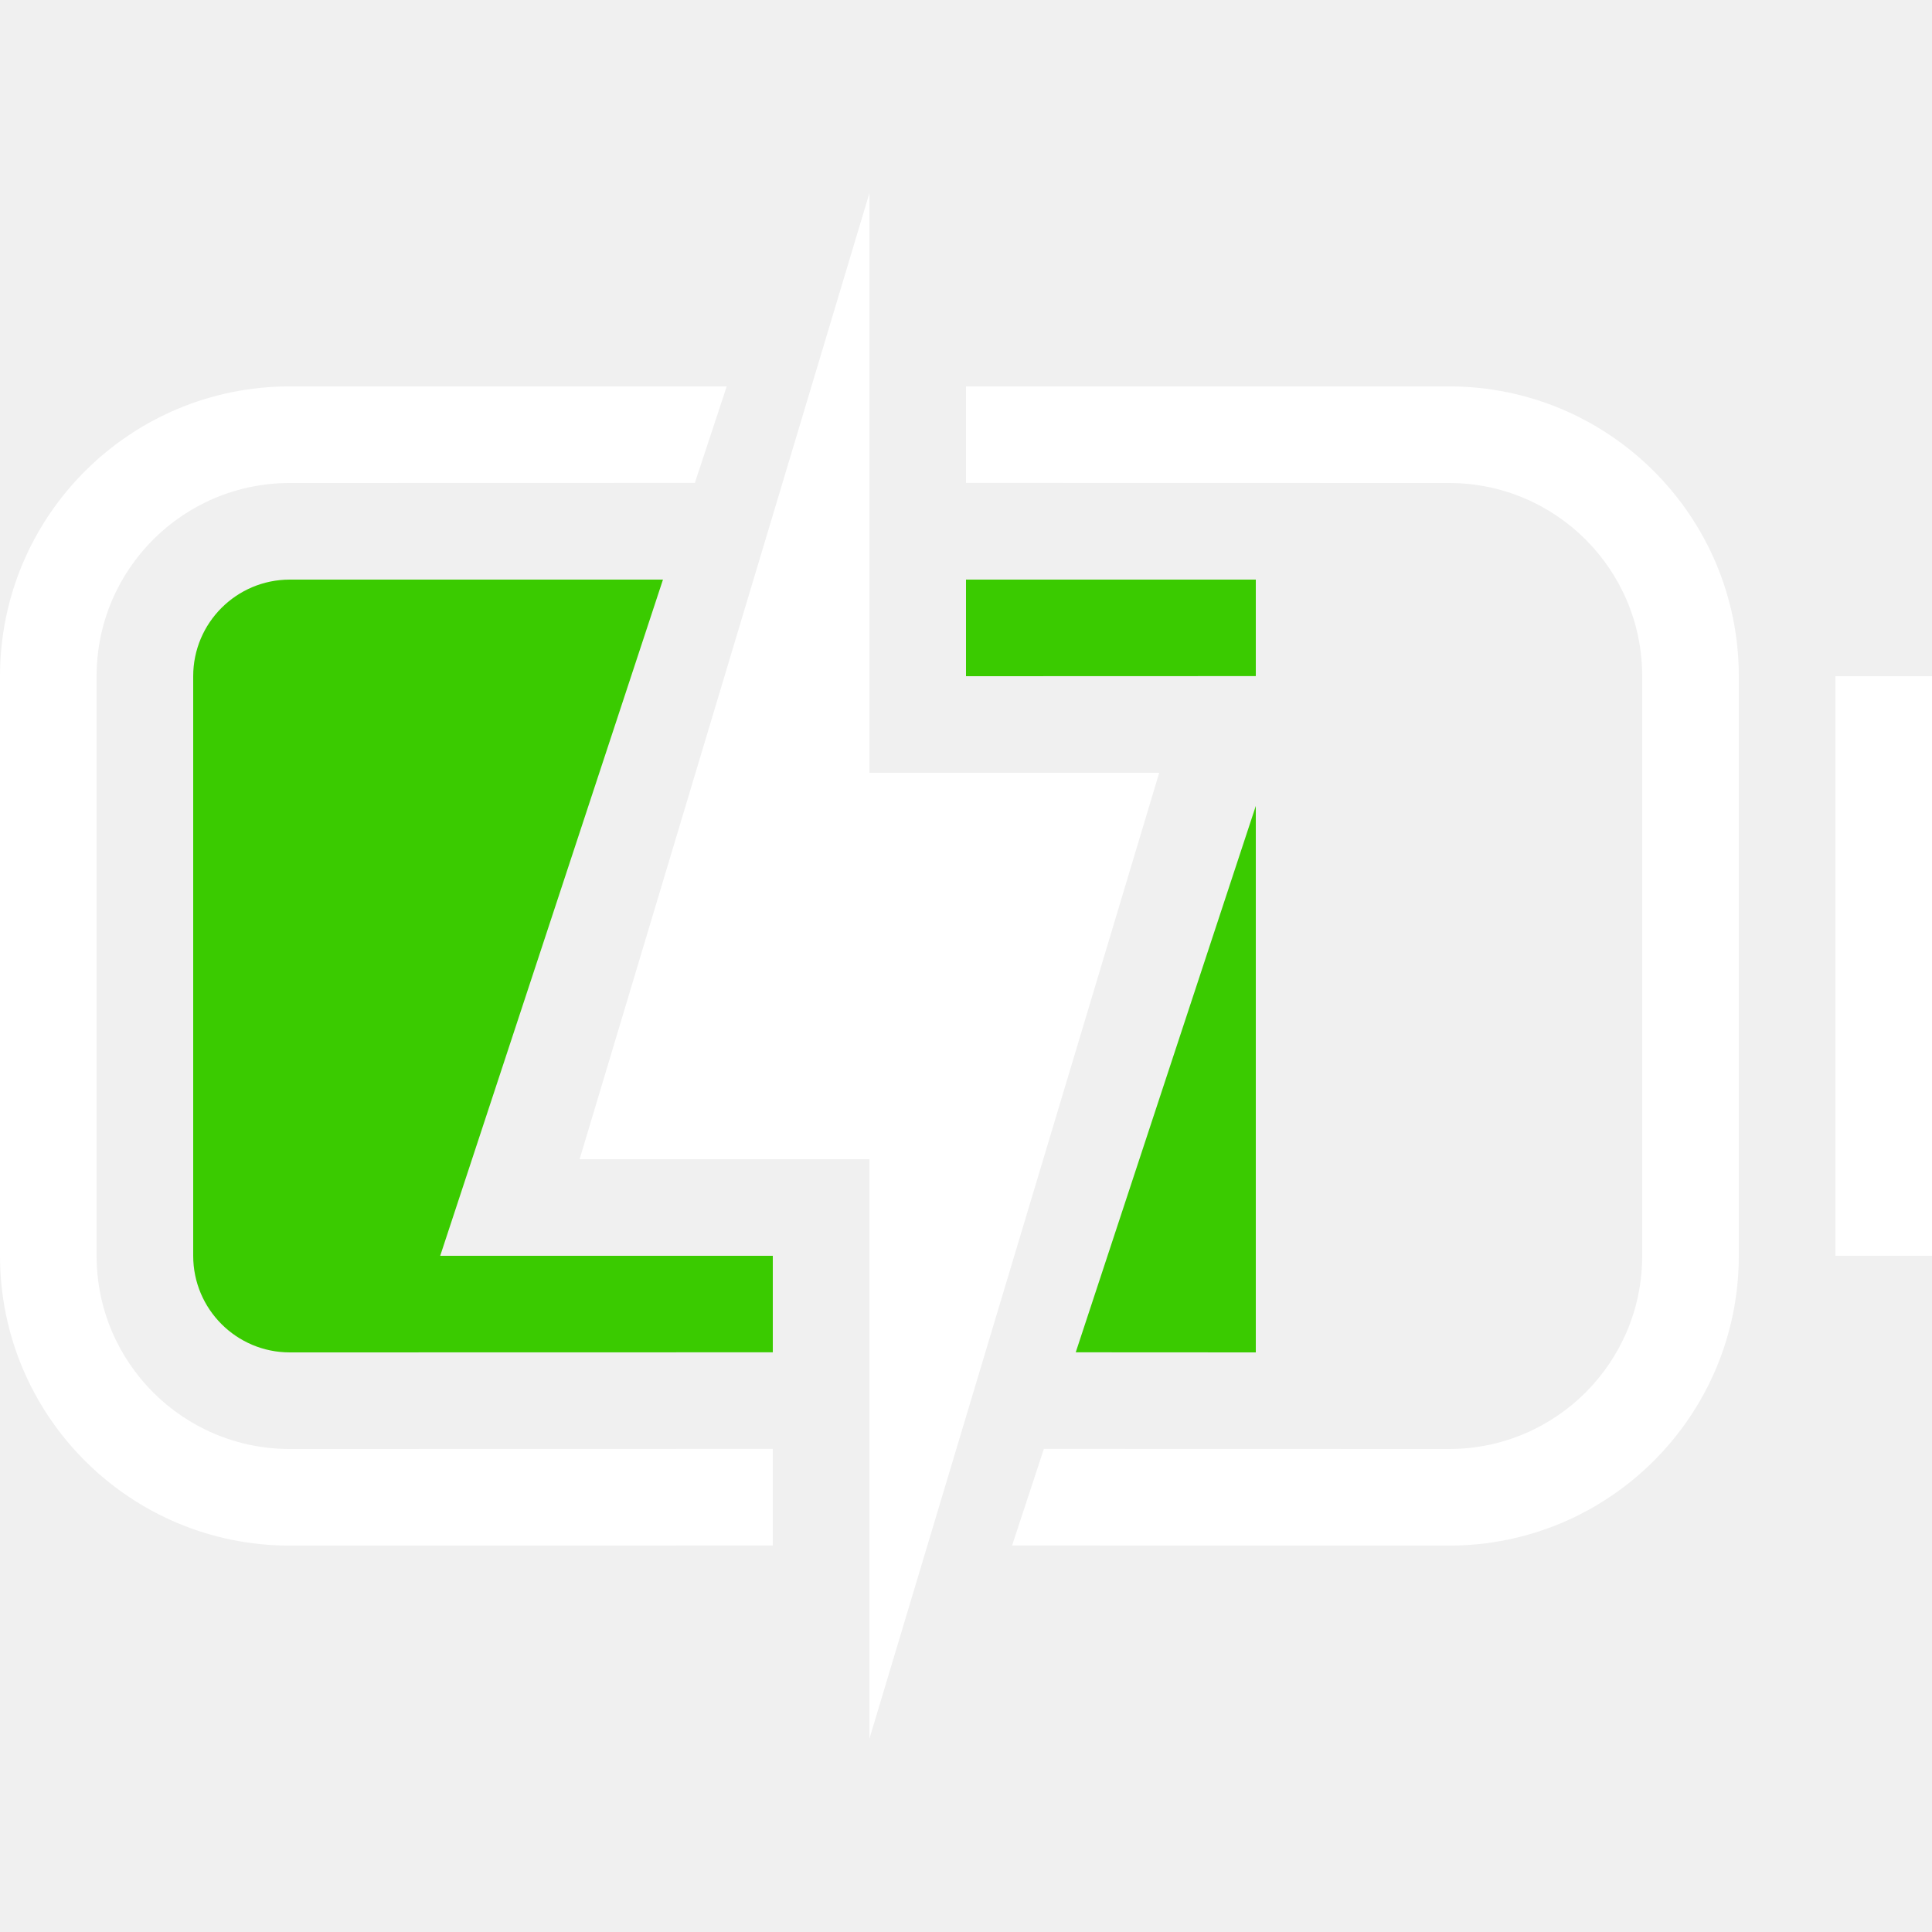
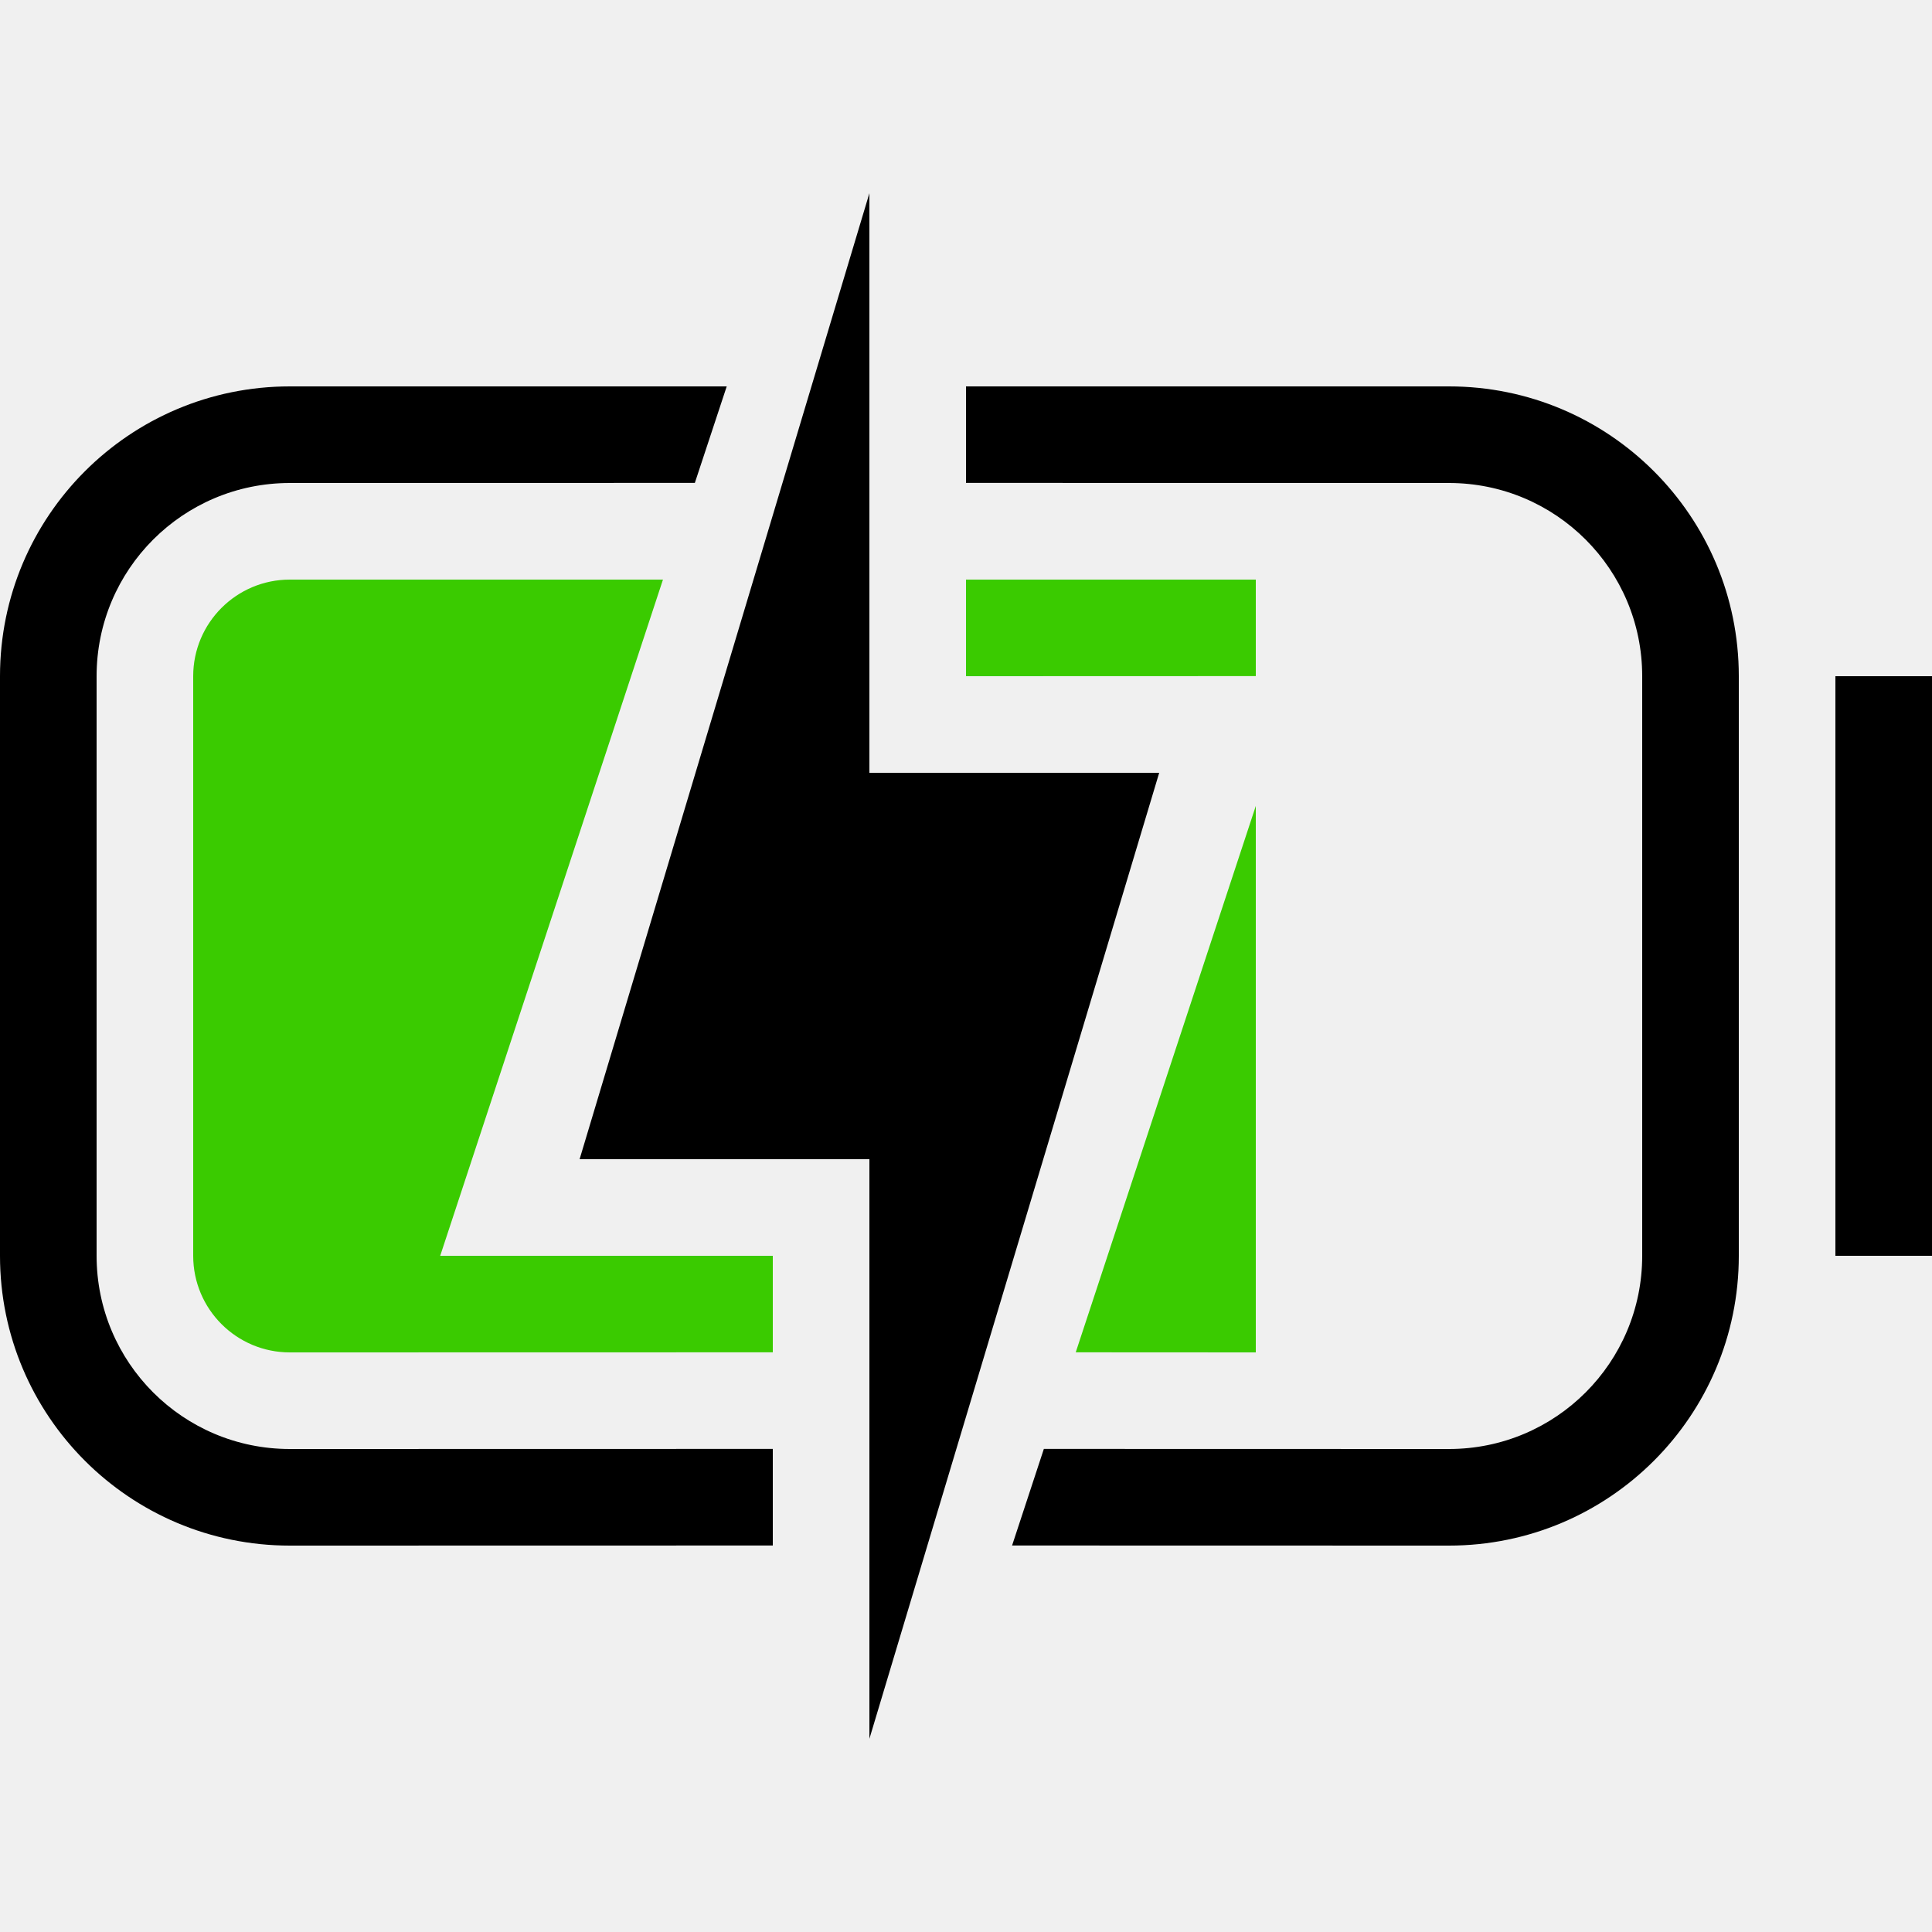
<svg xmlns="http://www.w3.org/2000/svg" width="20" height="20" viewBox="0 0 20 20">
  <g fill="none" fill-rule="evenodd" transform="translate(0 2)">
    <path fill="#3ACB00" d="M4.863,0 L2.557,7 L6,7 L6,7.999 L1,8 C0.448,8 6.76353751e-17,7.552 0,7 L0,1 C-6.76353751e-17,0.448 0.448,-1.70428804e-13 1,-1.70530257e-13 L4.863,0 Z M11,2.343 L11,8 L9.136,7.999 L11,2.343 Z M11,0.999 L8,1 L8,0 L11,-1.70530257e-13 L11,0.999 Z" transform="translate(2 4)" />
-     <path fill="#FFF" d="M7.523,2 L7.193,2.999 L3,3 C1.895,3 1,3.895 1,5 L1,11 C1,12.105 1.895,13 3,13 L8,12.999 L8,13.999 L3,14 C1.343,14 0,12.657 0,11 L0,5 C0,3.343 1.343,2 3,2 L7.523,2 Z M15,2 C16.657,2 18,3.343 18,5 L18,11 C18,12.657 16.657,14 15,14 L10.477,13.999 L10.806,12.999 L15,13 C16.105,13 17,12.105 17,11 L17,5 C17,3.895 16.105,3 15,3 L10,2.999 L10,2 L15,2 Z M20,5 L20,11 L19,11 L19,5 L20,5 Z" />
-     <polygon fill="#FFF" points="12 6 9 16 9 10 6 10 9 0 9 6" />
+     <path fill="#000" d="M7.523,2 L7.193,2.999 L3,3 C1.895,3 1,3.895 1,5 L1,11 C1,12.105 1.895,13 3,13 L8,12.999 L8,13.999 L3,14 C1.343,14 0,12.657 0,11 L0,5 C0,3.343 1.343,2 3,2 L7.523,2 Z M15,2 C16.657,2 18,3.343 18,5 L18,11 C18,12.657 16.657,14 15,14 L10.477,13.999 L10.806,12.999 L15,13 C16.105,13 17,12.105 17,11 L17,5 C17,3.895 16.105,3 15,3 L10,2.999 L10,2 L15,2 Z M20,5 L20,11 L19,11 L19,5 L20,5 Z" />
+     <polygon fill="#000" points="12 6 9 16 9 10 6 10 9 0 9 6" />
  </g>
</svg>
